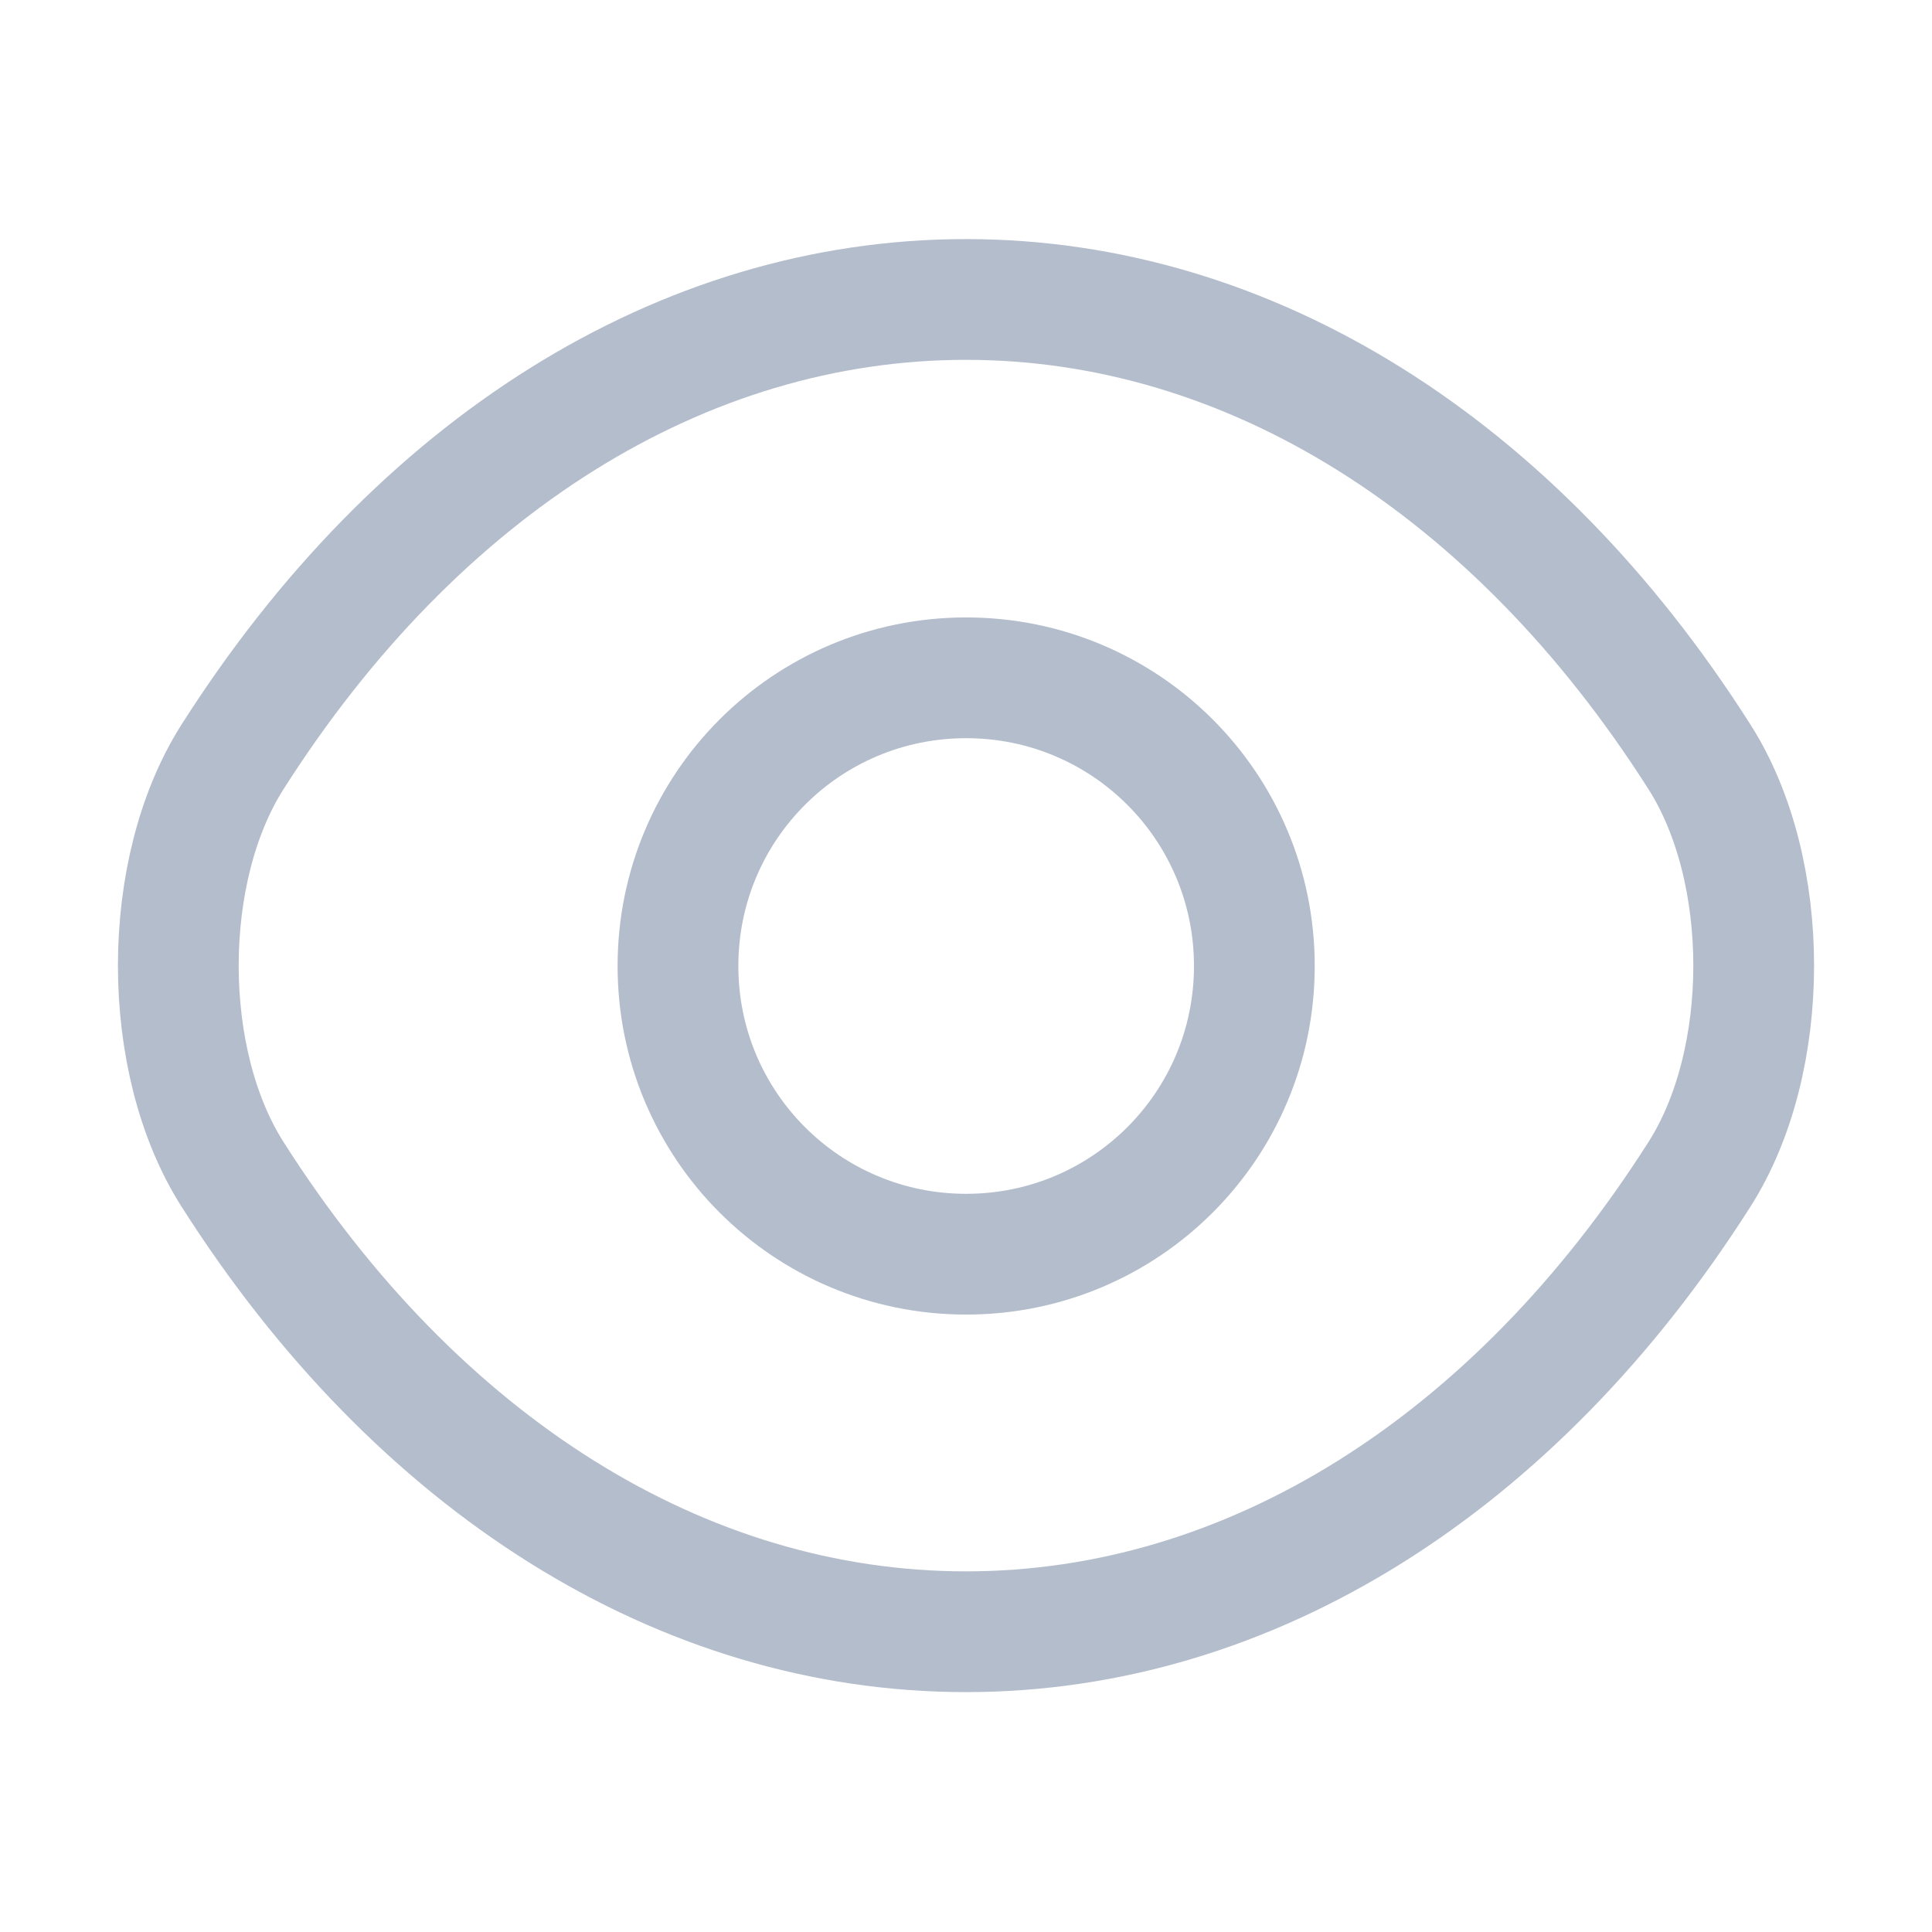
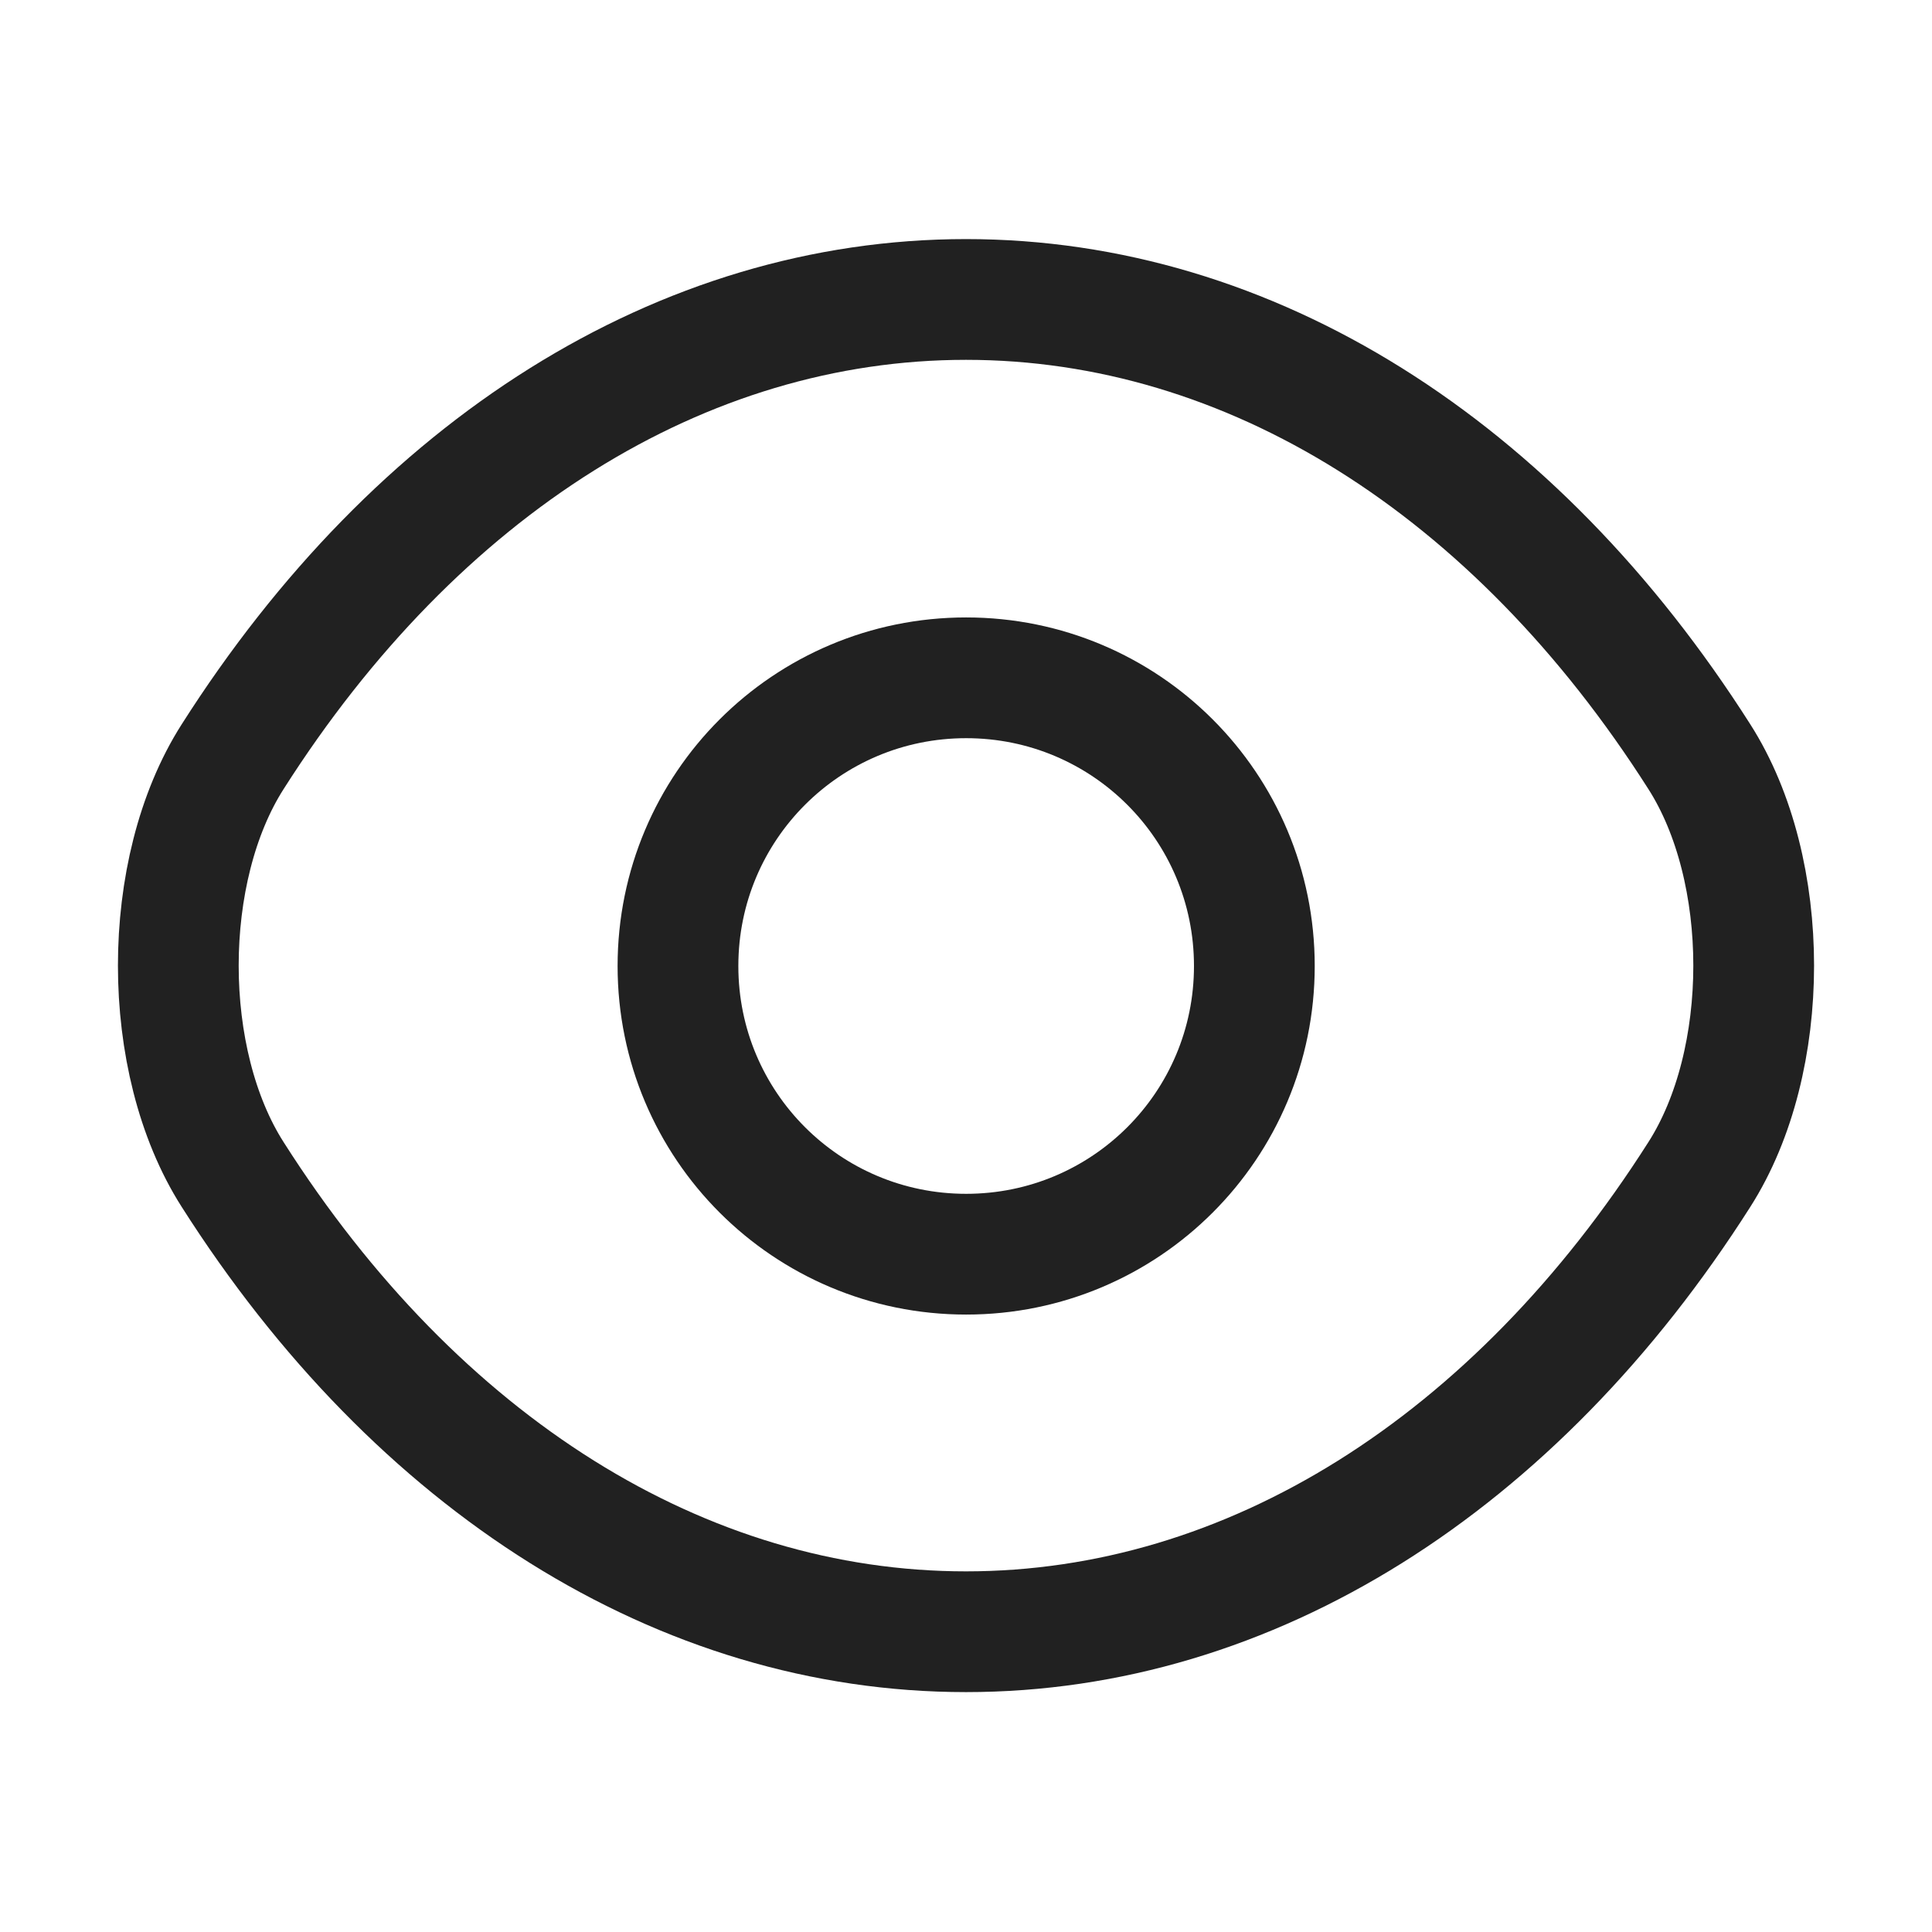
<svg xmlns="http://www.w3.org/2000/svg" width="24" height="24" viewBox="0 0 24 24" fill="none">
-   <path d="M15.582 12c0 1.98-1.6 3.58-3.58 3.58s-3.58-1.6-3.58-3.58 1.6-3.58 3.58-3.58 3.58 1.6 3.58 3.58z" stroke="#B4BDCC" stroke-width="1.5" stroke-linecap="round" stroke-linejoin="round" />
-   <path d="M12 20.27c3.53 0 6.82-2.08 9.11-5.68.9-1.41.9-3.78 0-5.19-2.29-3.6-5.58-5.68-9.11-5.68-3.53 0-6.82 2.08-9.11 5.68-.9 1.41-.9 3.78 0 5.19 2.29 3.6 5.58 5.68 9.11 5.68z" stroke="#B4BDCC" stroke-width="1.5" stroke-linecap="round" stroke-linejoin="round" />
+   <path d="M15.582 12c0 1.98-1.6 3.58-3.58 3.58s-3.58-1.6-3.58-3.58 1.6-3.58 3.58-3.58 3.58 1.6 3.58 3.58z" stroke="#212121" stroke-width="1.5" stroke-linecap="round" stroke-linejoin="round" />
+   <path d="M12 20.27c3.53 0 6.82-2.08 9.11-5.68.9-1.41.9-3.78 0-5.19-2.29-3.6-5.58-5.68-9.11-5.68-3.53 0-6.82 2.08-9.11 5.68-.9 1.41-.9 3.78 0 5.19 2.29 3.6 5.58 5.68 9.11 5.68z" stroke="#212121" stroke-width="1.5" stroke-linecap="round" stroke-linejoin="round" />
</svg>
